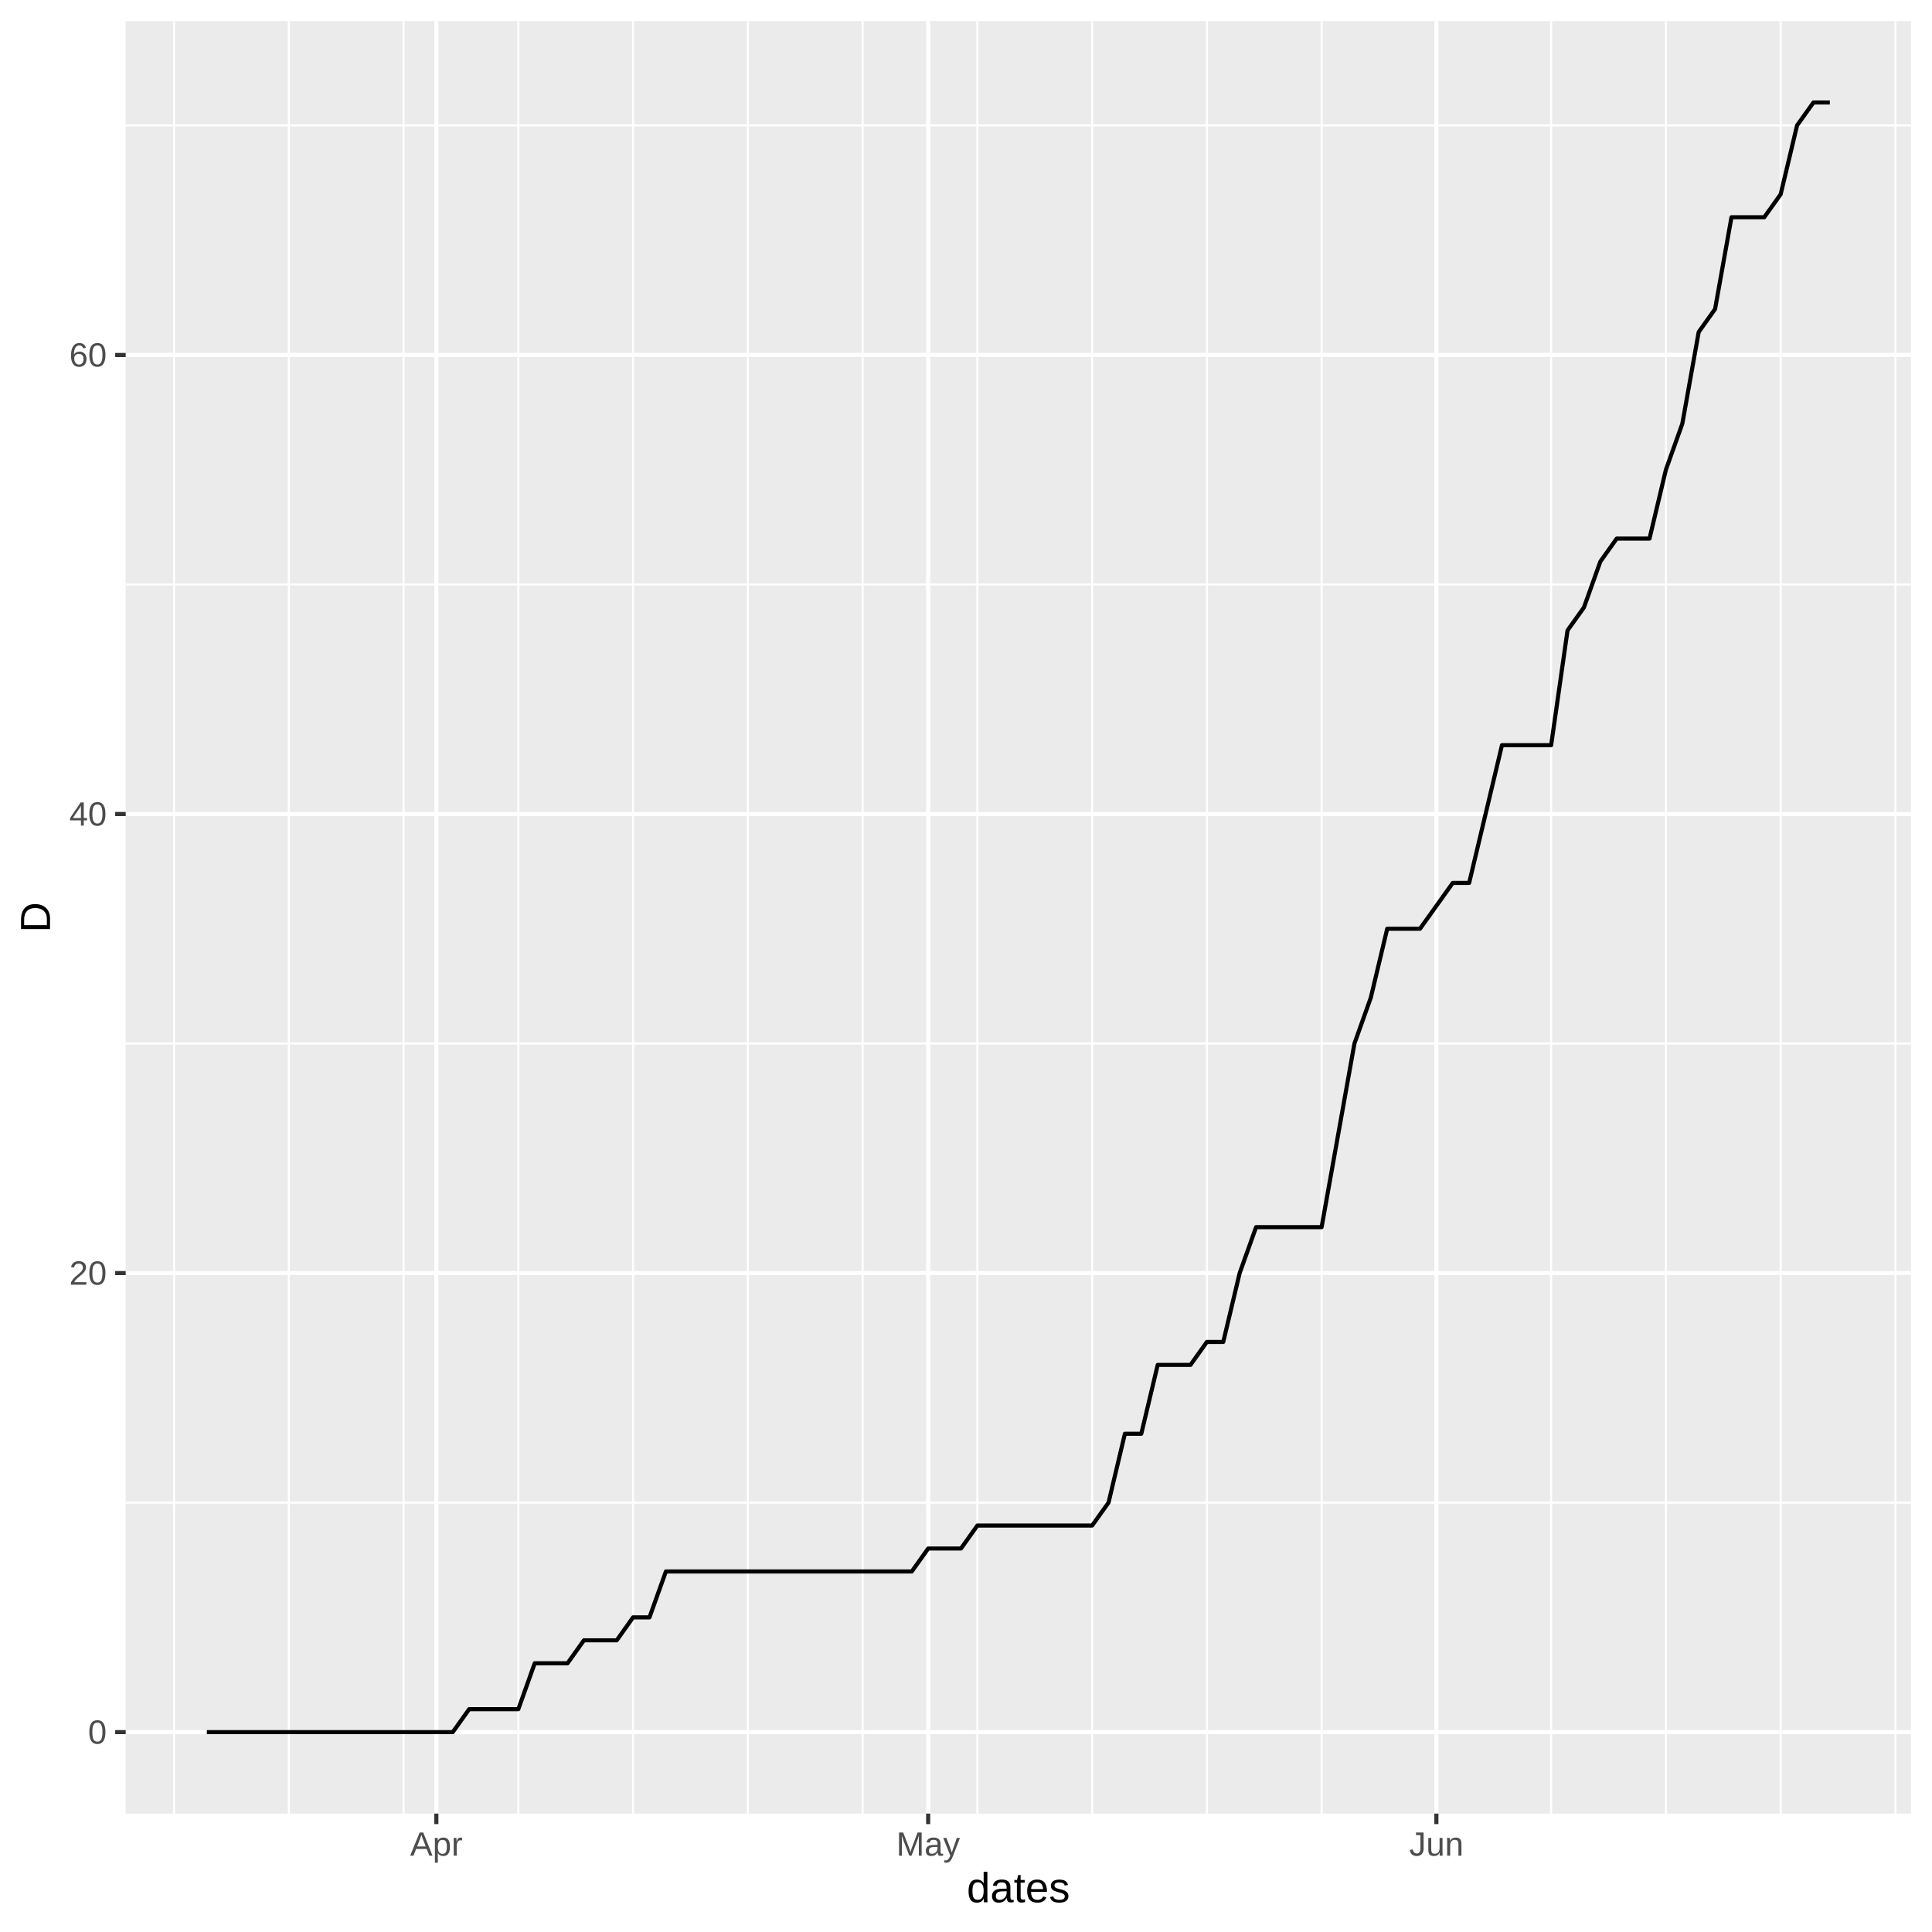
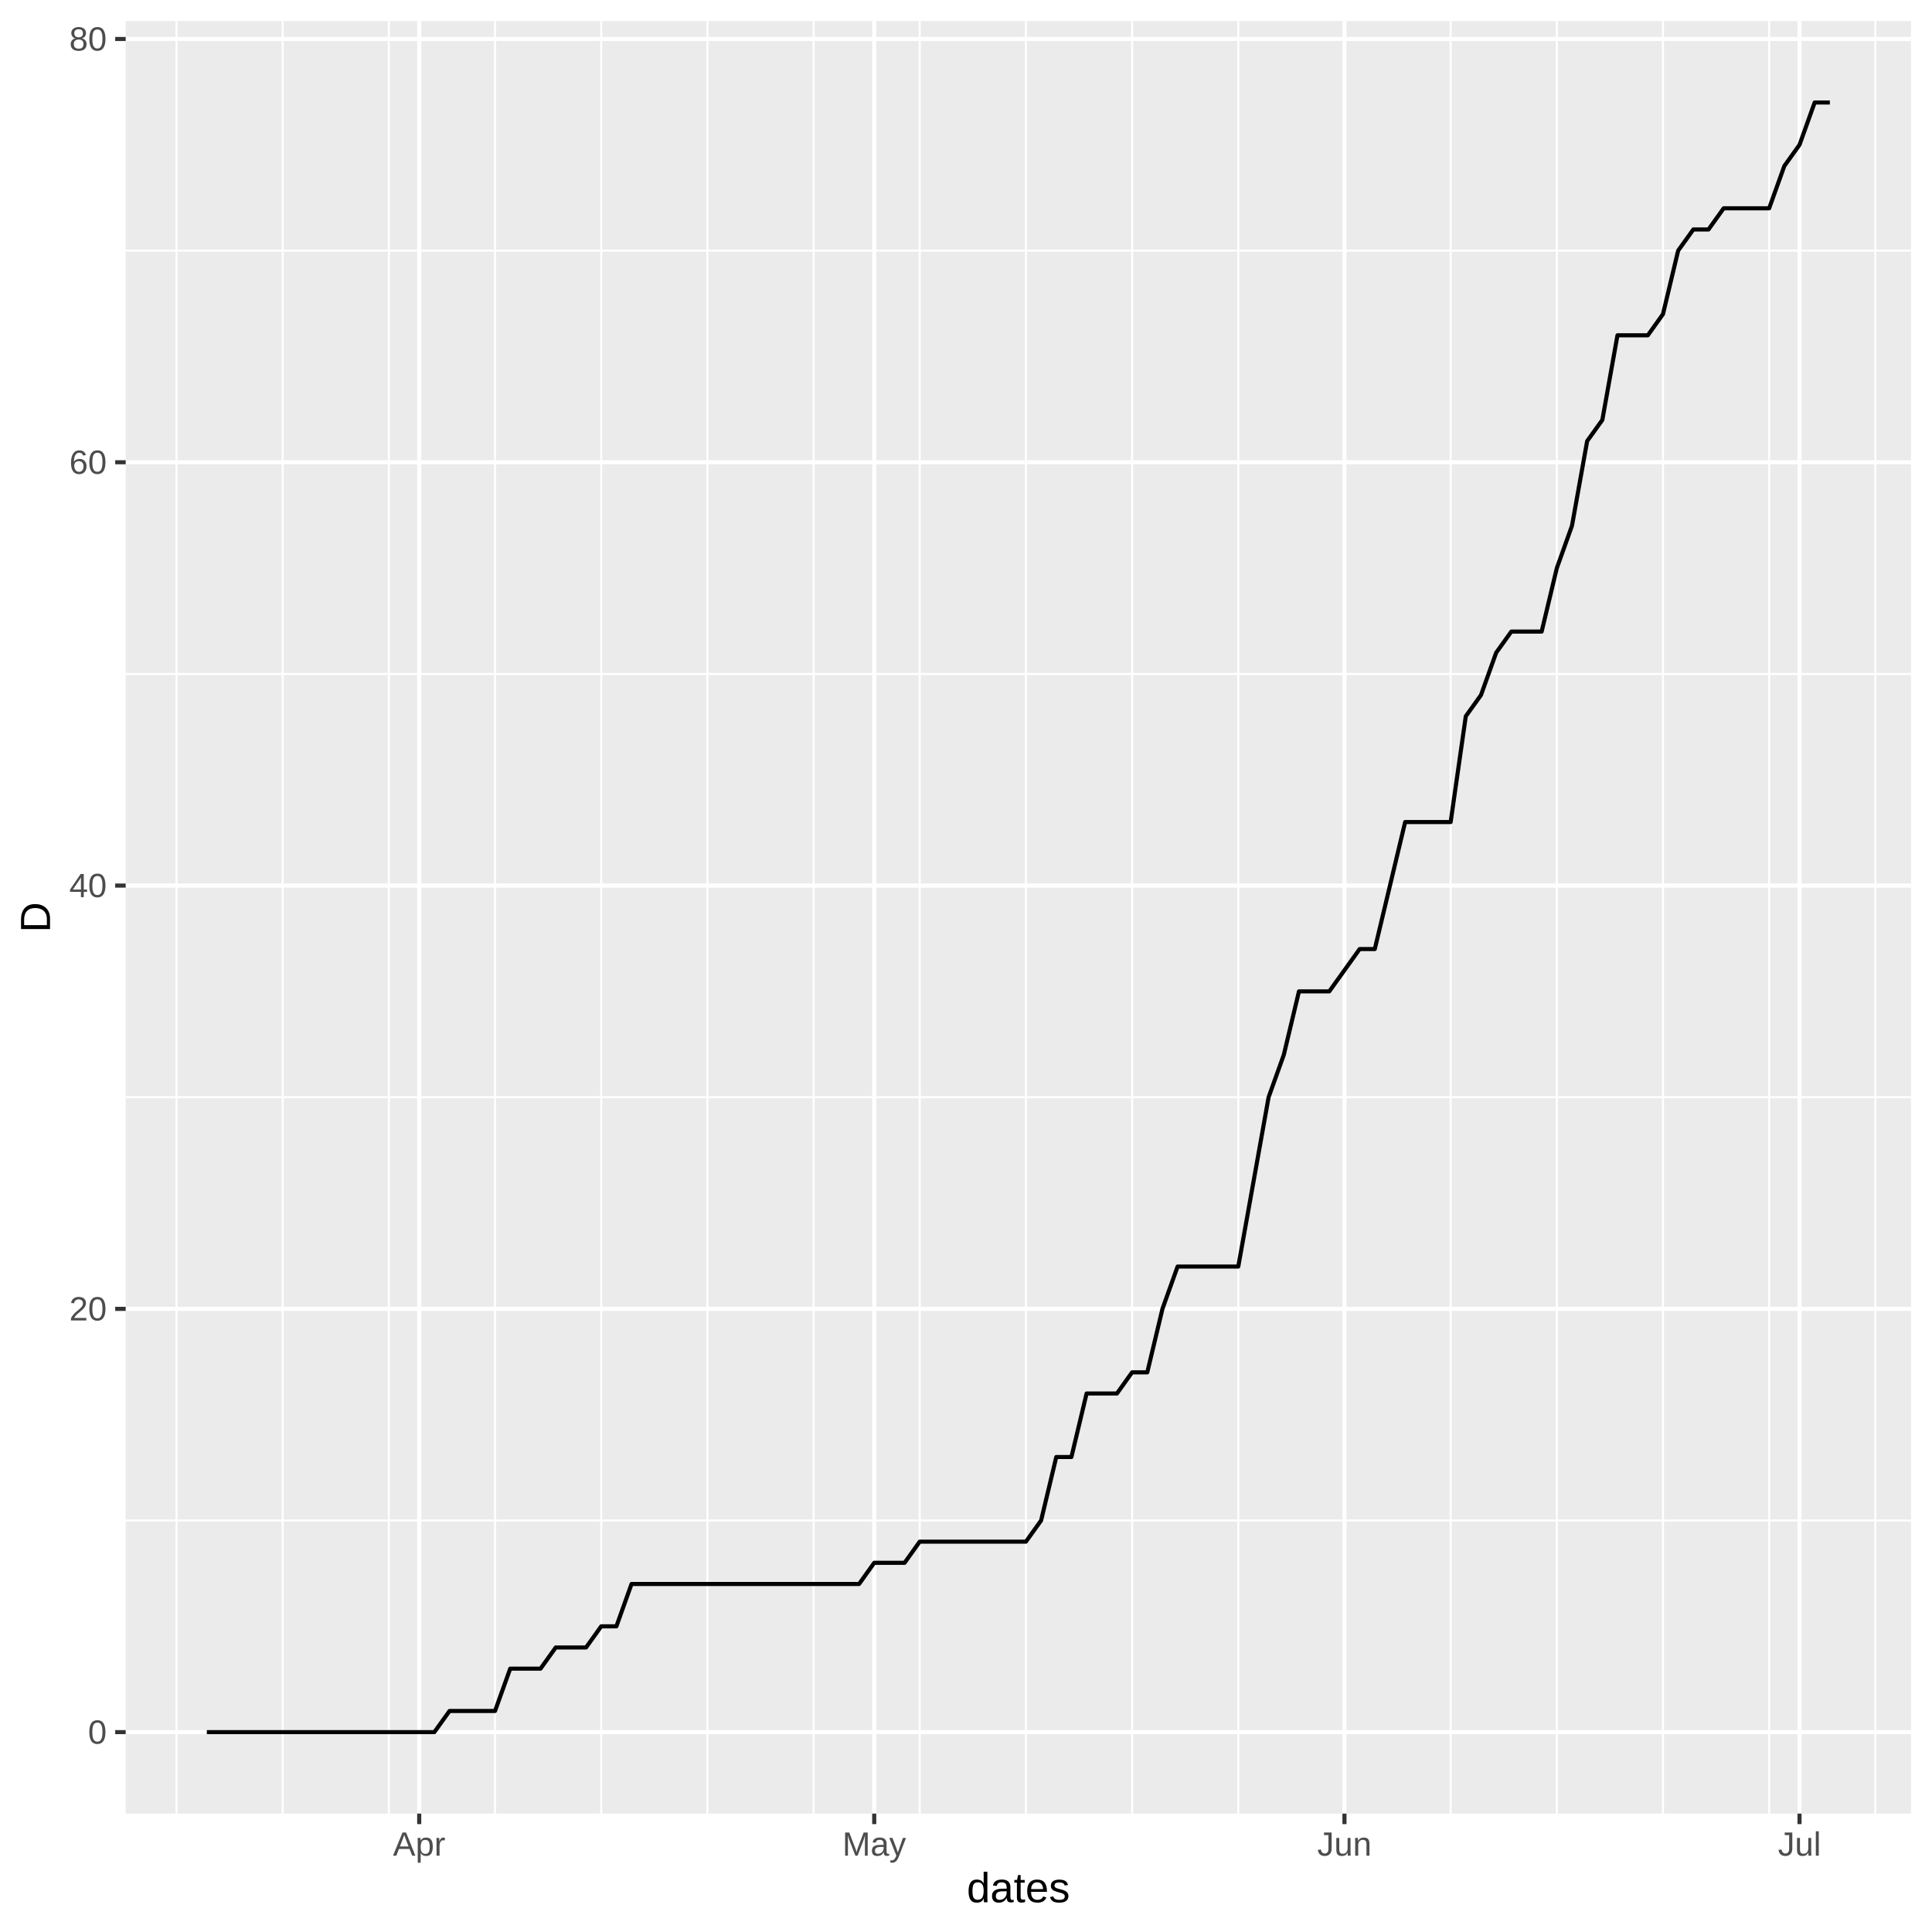
<svg xmlns="http://www.w3.org/2000/svg" viewBox="0 0 504.00 504.00">
  <defs>
    <style type="text/css">
    line, polyline, polygon, path, rect, circle {
      fill: none;
      stroke: #000000;
      stroke-linecap: round;
      stroke-linejoin: round;
      stroke-miterlimit: 10.00;
    }
  </style>
  </defs>
  <rect width="100%" height="100%" style="stroke: none; fill: #FFFFFF;" />
  <rect x="0" y="0.00" width="504.00" height="504.00" style="stroke-width: 1.07; stroke: #FFFFFF; fill: #FFFFFF;" />
  <defs>
    <clipPath id="cpMzIuNzl8NDk4LjUyfDQ3My4xMnw1LjQ4">
      <rect x="32.79" y="5.48" width="465.73" height="467.64" />
    </clipPath>
  </defs>
  <rect x="32.79" y="5.48" width="465.73" height="467.64" style="stroke-width: 1.07; stroke: none; fill: #EBEBEB;" clip-path="url(#cpMzIuNzl8NDk4LjUyfDQ3My4xMnw1LjQ4)" />
-   <polyline points="32.79,391.99 498.52,391.99 " style="stroke-width: 0.53; stroke: #FFFFFF; stroke-linecap: butt;" clip-path="url(#cpMzIuNzl8NDk4LjUyfDQ3My4xMnw1LjQ4)" />
-   <polyline points="32.79,272.23 498.52,272.23 " style="stroke-width: 0.53; stroke: #FFFFFF; stroke-linecap: butt;" clip-path="url(#cpMzIuNzl8NDk4LjUyfDQ3My4xMnw1LjQ4)" />
-   <polyline points="32.79,152.48 498.52,152.48 " style="stroke-width: 0.53; stroke: #FFFFFF; stroke-linecap: butt;" clip-path="url(#cpMzIuNzl8NDk4LjUyfDQ3My4xMnw1LjQ4)" />
-   <polyline points="32.79,32.72 498.52,32.72 " style="stroke-width: 0.53; stroke: #FFFFFF; stroke-linecap: butt;" clip-path="url(#cpMzIuNzl8NDk4LjUyfDQ3My4xMnw1LjQ4)" />
-   <polyline points="45.41,473.12 45.41,5.48 " style="stroke-width: 0.53; stroke: #FFFFFF; stroke-linecap: butt;" clip-path="url(#cpMzIuNzl8NDk4LjUyfDQ3My4xMnw1LjQ4)" />
-   <polyline points="75.34,473.12 75.34,5.48 " style="stroke-width: 0.53; stroke: #FFFFFF; stroke-linecap: butt;" clip-path="url(#cpMzIuNzl8NDk4LjUyfDQ3My4xMnw1LjQ4)" />
-   <polyline points="105.28,473.12 105.28,5.48 " style="stroke-width: 0.53; stroke: #FFFFFF; stroke-linecap: butt;" clip-path="url(#cpMzIuNzl8NDk4LjUyfDQ3My4xMnw1LjQ4)" />
-   <polyline points="135.22,473.12 135.22,5.48 " style="stroke-width: 0.53; stroke: #FFFFFF; stroke-linecap: butt;" clip-path="url(#cpMzIuNzl8NDk4LjUyfDQ3My4xMnw1LjQ4)" />
-   <polyline points="165.15,473.12 165.15,5.48 " style="stroke-width: 0.53; stroke: #FFFFFF; stroke-linecap: butt;" clip-path="url(#cpMzIuNzl8NDk4LjUyfDQ3My4xMnw1LjQ4)" />
-   <polyline points="195.09,473.12 195.09,5.48 " style="stroke-width: 0.53; stroke: #FFFFFF; stroke-linecap: butt;" clip-path="url(#cpMzIuNzl8NDk4LjUyfDQ3My4xMnw1LjQ4)" />
-   <polyline points="225.03,473.12 225.03,5.48 " style="stroke-width: 0.53; stroke: #FFFFFF; stroke-linecap: butt;" clip-path="url(#cpMzIuNzl8NDk4LjUyfDQ3My4xMnw1LjQ4)" />
-   <polyline points="254.96,473.12 254.96,5.48 " style="stroke-width: 0.53; stroke: #FFFFFF; stroke-linecap: butt;" clip-path="url(#cpMzIuNzl8NDk4LjUyfDQ3My4xMnw1LjQ4)" />
-   <polyline points="284.90,473.12 284.90,5.48 " style="stroke-width: 0.53; stroke: #FFFFFF; stroke-linecap: butt;" clip-path="url(#cpMzIuNzl8NDk4LjUyfDQ3My4xMnw1LjQ4)" />
-   <polyline points="314.84,473.12 314.84,5.48 " style="stroke-width: 0.53; stroke: #FFFFFF; stroke-linecap: butt;" clip-path="url(#cpMzIuNzl8NDk4LjUyfDQ3My4xMnw1LjQ4)" />
-   <polyline points="344.77,473.12 344.77,5.48 " style="stroke-width: 0.53; stroke: #FFFFFF; stroke-linecap: butt;" clip-path="url(#cpMzIuNzl8NDk4LjUyfDQ3My4xMnw1LjQ4)" />
-   <polyline points="404.65,473.12 404.65,5.48 " style="stroke-width: 0.53; stroke: #FFFFFF; stroke-linecap: butt;" clip-path="url(#cpMzIuNzl8NDk4LjUyfDQ3My4xMnw1LjQ4)" />
-   <polyline points="434.58,473.12 434.58,5.48 " style="stroke-width: 0.53; stroke: #FFFFFF; stroke-linecap: butt;" clip-path="url(#cpMzIuNzl8NDk4LjUyfDQ3My4xMnw1LjQ4)" />
-   <polyline points="464.52,473.12 464.52,5.48 " style="stroke-width: 0.53; stroke: #FFFFFF; stroke-linecap: butt;" clip-path="url(#cpMzIuNzl8NDk4LjUyfDQ3My4xMnw1LjQ4)" />
-   <polyline points="494.46,473.12 494.46,5.48 " style="stroke-width: 0.53; stroke: #FFFFFF; stroke-linecap: butt;" clip-path="url(#cpMzIuNzl8NDk4LjUyfDQ3My4xMnw1LjQ4)" />
+   <polyline points="32.79,396.65 498.52,396.65 " style="stroke-width: 0.53; stroke: #FFFFFF; stroke-linecap: butt;" clip-path="url(#cpMzIuNzl8NDk4LjUyfDQ3My4xMnw1LjQ4)" />
+   <polyline points="32.79,286.23 498.52,286.23 " style="stroke-width: 0.53; stroke: #FFFFFF; stroke-linecap: butt;" clip-path="url(#cpMzIuNzl8NDk4LjUyfDQ3My4xMnw1LjQ4)" />
+   <polyline points="32.79,175.81 498.52,175.81 " style="stroke-width: 0.53; stroke: #FFFFFF; stroke-linecap: butt;" clip-path="url(#cpMzIuNzl8NDk4LjUyfDQ3My4xMnw1LjQ4)" />
+   <polyline points="32.79,65.38 498.52,65.38 " style="stroke-width: 0.53; stroke: #FFFFFF; stroke-linecap: butt;" clip-path="url(#cpMzIuNzl8NDk4LjUyfDQ3My4xMnw1LjQ4)" />
+   <polyline points="46.05,473.12 46.05,5.48 " style="stroke-width: 0.53; stroke: #FFFFFF; stroke-linecap: butt;" clip-path="url(#cpMzIuNzl8NDk4LjUyfDQ3My4xMnw1LjQ4)" />
+   <polyline points="73.74,473.12 73.74,5.48 " style="stroke-width: 0.53; stroke: #FFFFFF; stroke-linecap: butt;" clip-path="url(#cpMzIuNzl8NDk4LjUyfDQ3My4xMnw1LjQ4)" />
+   <polyline points="101.44,473.12 101.44,5.48 " style="stroke-width: 0.53; stroke: #FFFFFF; stroke-linecap: butt;" clip-path="url(#cpMzIuNzl8NDk4LjUyfDQ3My4xMnw1LjQ4)" />
+   <polyline points="129.14,473.12 129.14,5.48 " style="stroke-width: 0.53; stroke: #FFFFFF; stroke-linecap: butt;" clip-path="url(#cpMzIuNzl8NDk4LjUyfDQ3My4xMnw1LjQ4)" />
+   <polyline points="156.84,473.12 156.84,5.48 " style="stroke-width: 0.53; stroke: #FFFFFF; stroke-linecap: butt;" clip-path="url(#cpMzIuNzl8NDk4LjUyfDQ3My4xMnw1LjQ4)" />
+   <polyline points="184.54,473.12 184.54,5.48 " style="stroke-width: 0.53; stroke: #FFFFFF; stroke-linecap: butt;" clip-path="url(#cpMzIuNzl8NDk4LjUyfDQ3My4xMnw1LjQ4)" />
+   <polyline points="212.24,473.12 212.24,5.48 " style="stroke-width: 0.53; stroke: #FFFFFF; stroke-linecap: butt;" clip-path="url(#cpMzIuNzl8NDk4LjUyfDQ3My4xMnw1LjQ4)" />
+   <polyline points="239.93,473.12 239.93,5.48 " style="stroke-width: 0.53; stroke: #FFFFFF; stroke-linecap: butt;" clip-path="url(#cpMzIuNzl8NDk4LjUyfDQ3My4xMnw1LjQ4)" />
+   <polyline points="267.63,473.12 267.63,5.48 " style="stroke-width: 0.53; stroke: #FFFFFF; stroke-linecap: butt;" clip-path="url(#cpMzIuNzl8NDk4LjUyfDQ3My4xMnw1LjQ4)" />
+   <polyline points="295.33,473.12 295.33,5.48 " style="stroke-width: 0.53; stroke: #FFFFFF; stroke-linecap: butt;" clip-path="url(#cpMzIuNzl8NDk4LjUyfDQ3My4xMnw1LjQ4)" />
+   <polyline points="323.03,473.12 323.03,5.48 " style="stroke-width: 0.53; stroke: #FFFFFF; stroke-linecap: butt;" clip-path="url(#cpMzIuNzl8NDk4LjUyfDQ3My4xMnw1LjQ4)" />
+   <polyline points="378.43,473.12 378.43,5.48 " style="stroke-width: 0.53; stroke: #FFFFFF; stroke-linecap: butt;" clip-path="url(#cpMzIuNzl8NDk4LjUyfDQ3My4xMnw1LjQ4)" />
+   <polyline points="406.13,473.12 406.13,5.48 " style="stroke-width: 0.53; stroke: #FFFFFF; stroke-linecap: butt;" clip-path="url(#cpMzIuNzl8NDk4LjUyfDQ3My4xMnw1LjQ4)" />
+   <polyline points="433.82,473.12 433.82,5.48 " style="stroke-width: 0.53; stroke: #FFFFFF; stroke-linecap: butt;" clip-path="url(#cpMzIuNzl8NDk4LjUyfDQ3My4xMnw1LjQ4)" />
+   <polyline points="461.52,473.12 461.52,5.48 " style="stroke-width: 0.53; stroke: #FFFFFF; stroke-linecap: butt;" clip-path="url(#cpMzIuNzl8NDk4LjUyfDQ3My4xMnw1LjQ4)" />
+   <polyline points="489.22,473.12 489.22,5.48 " style="stroke-width: 0.53; stroke: #FFFFFF; stroke-linecap: butt;" clip-path="url(#cpMzIuNzl8NDk4LjUyfDQ3My4xMnw1LjQ4)" />
  <polyline points="32.79,451.86 498.52,451.86 " style="stroke-width: 1.07; stroke: #FFFFFF; stroke-linecap: butt;" clip-path="url(#cpMzIuNzl8NDk4LjUyfDQ3My4xMnw1LjQ4)" />
-   <polyline points="32.79,332.11 498.52,332.11 " style="stroke-width: 1.07; stroke: #FFFFFF; stroke-linecap: butt;" clip-path="url(#cpMzIuNzl8NDk4LjUyfDQ3My4xMnw1LjQ4)" />
-   <polyline points="32.79,212.35 498.52,212.35 " style="stroke-width: 1.07; stroke: #FFFFFF; stroke-linecap: butt;" clip-path="url(#cpMzIuNzl8NDk4LjUyfDQ3My4xMnw1LjQ4)" />
-   <polyline points="32.79,92.60 498.52,92.60 " style="stroke-width: 1.07; stroke: #FFFFFF; stroke-linecap: butt;" clip-path="url(#cpMzIuNzl8NDk4LjUyfDQ3My4xMnw1LjQ4)" />
-   <polyline points="113.83,473.12 113.83,5.48 " style="stroke-width: 1.07; stroke: #FFFFFF; stroke-linecap: butt;" clip-path="url(#cpMzIuNzl8NDk4LjUyfDQ3My4xMnw1LjQ4)" />
-   <polyline points="242.13,473.12 242.13,5.48 " style="stroke-width: 1.07; stroke: #FFFFFF; stroke-linecap: butt;" clip-path="url(#cpMzIuNzl8NDk4LjUyfDQ3My4xMnw1LjQ4)" />
-   <polyline points="374.71,473.12 374.71,5.48 " style="stroke-width: 1.07; stroke: #FFFFFF; stroke-linecap: butt;" clip-path="url(#cpMzIuNzl8NDk4LjUyfDQ3My4xMnw1LjQ4)" />
-   <polyline points="53.96,451.86 58.24,451.86 62.51,451.86 66.79,451.86 71.07,451.86 75.34,451.86 79.62,451.86 83.90,451.86 88.17,451.86 92.45,451.86 96.73,451.86 101.00,451.86 105.28,451.86 109.56,451.86 113.83,451.86 118.11,451.86 122.39,445.87 126.66,445.87 130.94,445.87 135.22,445.87 139.49,433.90 143.77,433.90 148.05,433.90 152.32,427.91 156.60,427.91 160.88,427.91 165.15,421.92 169.43,421.92 173.71,409.95 177.98,409.95 182.26,409.95 186.54,409.95 190.81,409.95 195.09,409.95 199.37,409.95 203.64,409.95 207.92,409.95 212.20,409.95 216.47,409.95 220.75,409.95 225.03,409.95 229.30,409.95 233.58,409.95 237.86,409.95 242.13,403.96 246.41,403.96 250.69,403.96 254.96,397.97 259.24,397.97 263.52,397.97 267.79,397.97 272.07,397.97 276.35,397.97 280.62,397.97 284.90,397.97 289.18,391.99 293.45,374.02 297.73,374.02 302.01,356.06 306.28,356.06 310.56,356.06 314.84,350.07 319.11,350.07 323.39,332.11 327.67,320.13 331.94,320.13 336.22,320.13 340.50,320.13 344.77,320.13 349.05,296.18 353.33,272.23 357.60,260.26 361.88,242.29 366.16,242.29 370.43,242.29 374.71,236.31 378.99,230.32 383.26,230.32 387.54,212.35 391.82,194.39 396.09,194.39 400.37,194.39 404.65,194.39 408.92,164.45 413.20,158.47 417.48,146.49 421.75,140.50 426.03,140.50 430.31,140.50 434.58,122.54 438.86,110.56 443.14,86.61 447.41,80.62 451.69,56.67 455.97,56.67 460.24,56.67 464.52,50.69 468.80,32.72 473.07,26.74 477.35,26.74 " style="stroke-width: 1.07; stroke-linecap: butt;" clip-path="url(#cpMzIuNzl8NDk4LjUyfDQ3My4xMnw1LjQ4)" />
+   <polyline points="32.79,341.44 498.52,341.44 " style="stroke-width: 1.07; stroke: #FFFFFF; stroke-linecap: butt;" clip-path="url(#cpMzIuNzl8NDk4LjUyfDQ3My4xMnw1LjQ4)" />
+   <polyline points="32.79,231.02 498.52,231.02 " style="stroke-width: 1.07; stroke: #FFFFFF; stroke-linecap: butt;" clip-path="url(#cpMzIuNzl8NDk4LjUyfDQ3My4xMnw1LjQ4)" />
+   <polyline points="32.79,120.59 498.52,120.59 " style="stroke-width: 1.07; stroke: #FFFFFF; stroke-linecap: butt;" clip-path="url(#cpMzIuNzl8NDk4LjUyfDQ3My4xMnw1LjQ4)" />
+   <polyline points="32.79,10.17 498.52,10.17 " style="stroke-width: 1.07; stroke: #FFFFFF; stroke-linecap: butt;" clip-path="url(#cpMzIuNzl8NDk4LjUyfDQ3My4xMnw1LjQ4)" />
+   <polyline points="109.36,473.12 109.36,5.48 " style="stroke-width: 1.07; stroke: #FFFFFF; stroke-linecap: butt;" clip-path="url(#cpMzIuNzl8NDk4LjUyfDQ3My4xMnw1LjQ4)" />
+   <polyline points="228.06,473.12 228.06,5.48 " style="stroke-width: 1.07; stroke: #FFFFFF; stroke-linecap: butt;" clip-path="url(#cpMzIuNzl8NDk4LjUyfDQ3My4xMnw1LjQ4)" />
+   <polyline points="350.73,473.12 350.73,5.48 " style="stroke-width: 1.07; stroke: #FFFFFF; stroke-linecap: butt;" clip-path="url(#cpMzIuNzl8NDk4LjUyfDQ3My4xMnw1LjQ4)" />
+   <polyline points="469.44,473.12 469.44,5.48 " style="stroke-width: 1.07; stroke: #FFFFFF; stroke-linecap: butt;" clip-path="url(#cpMzIuNzl8NDk4LjUyfDQ3My4xMnw1LjQ4)" />
+   <polyline points="53.96,451.86 57.92,451.86 61.87,451.86 65.83,451.86 69.79,451.86 73.74,451.86 77.70,451.86 81.66,451.86 85.61,451.86 89.57,451.86 93.53,451.86 97.49,451.86 101.44,451.86 105.40,451.86 109.36,451.86 113.31,451.86 117.27,446.34 121.23,446.34 125.18,446.34 129.14,446.34 133.10,435.30 137.05,435.30 141.01,435.30 144.97,429.78 148.93,429.78 152.88,429.78 156.84,424.26 160.80,424.26 164.75,413.21 168.71,413.21 172.67,413.21 176.62,413.21 180.58,413.21 184.54,413.21 188.49,413.21 192.45,413.21 196.41,413.21 200.37,413.21 204.32,413.21 208.28,413.21 212.24,413.21 216.19,413.21 220.15,413.21 224.11,413.21 228.06,407.69 232.02,407.69 235.98,407.69 239.93,402.17 243.89,402.17 247.85,402.17 251.81,402.17 255.76,402.17 259.72,402.17 263.68,402.17 267.63,402.17 271.59,396.65 275.55,380.09 279.50,380.09 283.46,363.52 287.42,363.52 291.38,363.52 295.33,358.00 299.29,358.00 303.25,341.44 307.20,330.40 311.16,330.40 315.12,330.40 319.07,330.40 323.03,330.40 326.99,308.31 330.94,286.23 334.90,275.19 338.86,258.62 342.82,258.62 346.77,258.62 350.73,253.10 354.69,247.58 358.64,247.58 362.60,231.02 366.56,214.45 370.51,214.45 374.47,214.45 378.43,214.45 382.38,186.85 386.34,181.33 390.30,170.28 394.26,164.76 398.21,164.76 402.17,164.76 406.13,148.20 410.08,137.16 414.04,115.07 418.00,109.55 421.95,87.47 425.91,87.47 429.87,87.47 433.82,81.95 437.78,65.38 441.74,59.86 445.70,59.86 449.65,54.34 453.61,54.34 457.57,54.34 461.52,54.34 465.48,43.30 469.44,37.78 473.39,26.74 477.35,26.74 " style="stroke-width: 1.07; stroke-linecap: butt;" clip-path="url(#cpMzIuNzl8NDk4LjUyfDQ3My4xMnw1LjQ4)" />
  <defs>
    <clipPath id="cpMC4wMHw1MDQuMDB8NTA0LjAwfDAuMDA=">
      <rect x="0.00" y="0.00" width="504.00" height="504.00" />
    </clipPath>
  </defs>
  <g clip-path="url(#cpMC4wMHw1MDQuMDB8NTA0LjAwfDAuMDA=)">
    <text x="22.96" y="454.89" style="font-size: 8.80px; fill: #4D4D4D; font-family: Liberation Sans;" textLength="4.89px" lengthAdjust="spacingAndGlyphs">0</text>
  </g>
  <g clip-path="url(#cpMC4wMHw1MDQuMDB8NTA0LjAwfDAuMDA=)">
-     <text x="18.07" y="335.14" style="font-size: 8.80px; fill: #4D4D4D; font-family: Liberation Sans;" textLength="9.79px" lengthAdjust="spacingAndGlyphs">20</text>
+     <text x="18.07" y="344.47" style="font-size: 8.80px; fill: #4D4D4D; font-family: Liberation Sans;" textLength="9.79px" lengthAdjust="spacingAndGlyphs">20</text>
  </g>
  <g clip-path="url(#cpMC4wMHw1MDQuMDB8NTA0LjAwfDAuMDA=)">
-     <text x="18.07" y="215.38" style="font-size: 8.80px; fill: #4D4D4D; font-family: Liberation Sans;" textLength="9.79px" lengthAdjust="spacingAndGlyphs">40</text>
+     <text x="18.07" y="234.04" style="font-size: 8.80px; fill: #4D4D4D; font-family: Liberation Sans;" textLength="9.79px" lengthAdjust="spacingAndGlyphs">40</text>
  </g>
  <g clip-path="url(#cpMC4wMHw1MDQuMDB8NTA0LjAwfDAuMDA=)">
-     <text x="18.07" y="95.63" style="font-size: 8.80px; fill: #4D4D4D; font-family: Liberation Sans;" textLength="9.79px" lengthAdjust="spacingAndGlyphs">60</text>
+     <text x="18.07" y="123.62" style="font-size: 8.80px; fill: #4D4D4D; font-family: Liberation Sans;" textLength="9.79px" lengthAdjust="spacingAndGlyphs">60</text>
+   </g>
+   <g clip-path="url(#cpMC4wMHw1MDQuMDB8NTA0LjAwfDAuMDA=)">
+     <text x="18.07" y="13.20" style="font-size: 8.80px; fill: #4D4D4D; font-family: Liberation Sans;" textLength="9.79px" lengthAdjust="spacingAndGlyphs">80</text>
  </g>
  <polyline points="30.05,451.86 32.79,451.86 " style="stroke-width: 1.07; stroke: #333333; stroke-linecap: butt;" clip-path="url(#cpMC4wMHw1MDQuMDB8NTA0LjAwfDAuMDA=)" />
-   <polyline points="30.05,332.11 32.79,332.11 " style="stroke-width: 1.07; stroke: #333333; stroke-linecap: butt;" clip-path="url(#cpMC4wMHw1MDQuMDB8NTA0LjAwfDAuMDA=)" />
-   <polyline points="30.05,212.35 32.79,212.35 " style="stroke-width: 1.07; stroke: #333333; stroke-linecap: butt;" clip-path="url(#cpMC4wMHw1MDQuMDB8NTA0LjAwfDAuMDA=)" />
-   <polyline points="30.05,92.60 32.79,92.60 " style="stroke-width: 1.07; stroke: #333333; stroke-linecap: butt;" clip-path="url(#cpMC4wMHw1MDQuMDB8NTA0LjAwfDAuMDA=)" />
-   <polyline points="113.83,475.86 113.83,473.12 " style="stroke-width: 1.07; stroke: #333333; stroke-linecap: butt;" clip-path="url(#cpMC4wMHw1MDQuMDB8NTA0LjAwfDAuMDA=)" />
-   <polyline points="242.13,475.86 242.13,473.12 " style="stroke-width: 1.07; stroke: #333333; stroke-linecap: butt;" clip-path="url(#cpMC4wMHw1MDQuMDB8NTA0LjAwfDAuMDA=)" />
-   <polyline points="374.71,475.86 374.71,473.12 " style="stroke-width: 1.07; stroke: #333333; stroke-linecap: butt;" clip-path="url(#cpMC4wMHw1MDQuMDB8NTA0LjAwfDAuMDA=)" />
+   <polyline points="30.05,341.44 32.79,341.44 " style="stroke-width: 1.07; stroke: #333333; stroke-linecap: butt;" clip-path="url(#cpMC4wMHw1MDQuMDB8NTA0LjAwfDAuMDA=)" />
+   <polyline points="30.05,231.02 32.79,231.02 " style="stroke-width: 1.07; stroke: #333333; stroke-linecap: butt;" clip-path="url(#cpMC4wMHw1MDQuMDB8NTA0LjAwfDAuMDA=)" />
+   <polyline points="30.05,120.59 32.79,120.59 " style="stroke-width: 1.07; stroke: #333333; stroke-linecap: butt;" clip-path="url(#cpMC4wMHw1MDQuMDB8NTA0LjAwfDAuMDA=)" />
+   <polyline points="30.05,10.17 32.79,10.17 " style="stroke-width: 1.07; stroke: #333333; stroke-linecap: butt;" clip-path="url(#cpMC4wMHw1MDQuMDB8NTA0LjAwfDAuMDA=)" />
+   <polyline points="109.36,475.86 109.36,473.12 " style="stroke-width: 1.07; stroke: #333333; stroke-linecap: butt;" clip-path="url(#cpMC4wMHw1MDQuMDB8NTA0LjAwfDAuMDA=)" />
+   <polyline points="228.06,475.86 228.06,473.12 " style="stroke-width: 1.07; stroke: #333333; stroke-linecap: butt;" clip-path="url(#cpMC4wMHw1MDQuMDB8NTA0LjAwfDAuMDA=)" />
+   <polyline points="350.73,475.86 350.73,473.12 " style="stroke-width: 1.07; stroke: #333333; stroke-linecap: butt;" clip-path="url(#cpMC4wMHw1MDQuMDB8NTA0LjAwfDAuMDA=)" />
+   <polyline points="469.44,475.86 469.44,473.12 " style="stroke-width: 1.07; stroke: #333333; stroke-linecap: butt;" clip-path="url(#cpMC4wMHw1MDQuMDB8NTA0LjAwfDAuMDA=)" />
  <g clip-path="url(#cpMC4wMHw1MDQuMDB8NTA0LjAwfDAuMDA=)">
-     <text x="106.99" y="484.10" style="font-size: 8.80px; fill: #4D4D4D; font-family: Liberation Sans;" textLength="13.69px" lengthAdjust="spacingAndGlyphs">Apr</text>
+     <text x="102.51" y="484.10" style="font-size: 8.80px; fill: #4D4D4D; font-family: Liberation Sans;" textLength="13.69px" lengthAdjust="spacingAndGlyphs">Apr</text>
  </g>
  <g clip-path="url(#cpMC4wMHw1MDQuMDB8NTA0LjAwfDAuMDA=)">
-     <text x="233.82" y="484.10" style="font-size: 8.80px; fill: #4D4D4D; font-family: Liberation Sans;" textLength="16.62px" lengthAdjust="spacingAndGlyphs">May</text>
+     <text x="219.75" y="484.10" style="font-size: 8.80px; fill: #4D4D4D; font-family: Liberation Sans;" textLength="16.62px" lengthAdjust="spacingAndGlyphs">May</text>
  </g>
  <g clip-path="url(#cpMC4wMHw1MDQuMDB8NTA0LjAwfDAuMDA=)">
-     <text x="367.62" y="484.10" style="font-size: 8.80px; fill: #4D4D4D; font-family: Liberation Sans;" textLength="14.19px" lengthAdjust="spacingAndGlyphs">Jun</text>
+     <text x="343.63" y="484.10" style="font-size: 8.80px; fill: #4D4D4D; font-family: Liberation Sans;" textLength="14.19px" lengthAdjust="spacingAndGlyphs">Jun</text>
+   </g>
+   <g clip-path="url(#cpMC4wMHw1MDQuMDB8NTA0LjAwfDAuMDA=)">
+     <text x="463.81" y="484.10" style="font-size: 8.80px; fill: #4D4D4D; font-family: Liberation Sans;" textLength="11.25px" lengthAdjust="spacingAndGlyphs">Jul</text>
  </g>
  <g clip-path="url(#cpMC4wMHw1MDQuMDB8NTA0LjAwfDAuMDA=)">
    <text x="252.20" y="496.24" style="font-size: 11.00px; font-family: Liberation Sans;" textLength="26.91px" lengthAdjust="spacingAndGlyphs">dates</text>
  </g>
  <g clip-path="url(#cpMC4wMHw1MDQuMDB8NTA0LjAwfDAuMDA=)">
    <text transform="translate(13.05,243.27) rotate(-90)" style="font-size: 11.00px; font-family: Liberation Sans;" textLength="7.94px" lengthAdjust="spacingAndGlyphs">D</text>
  </g>
</svg>
